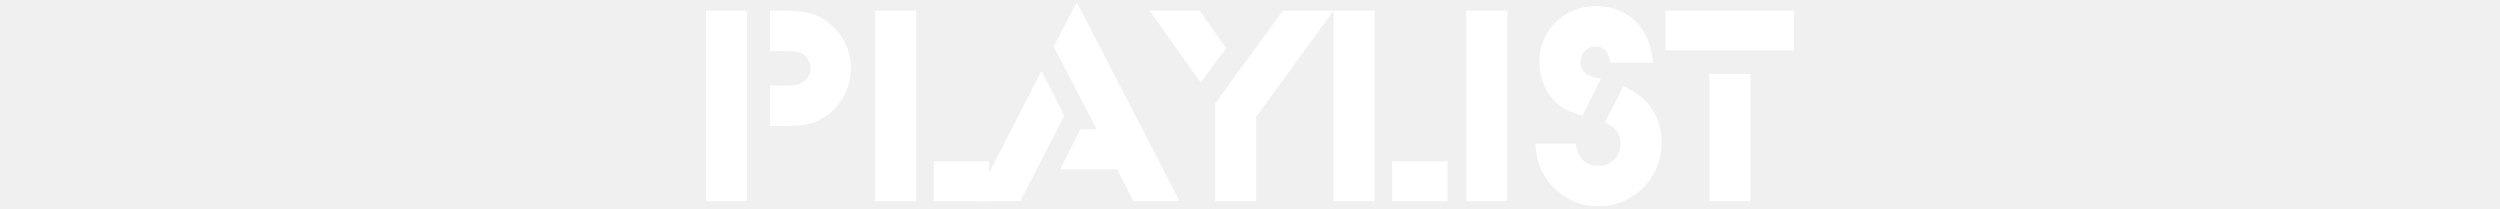
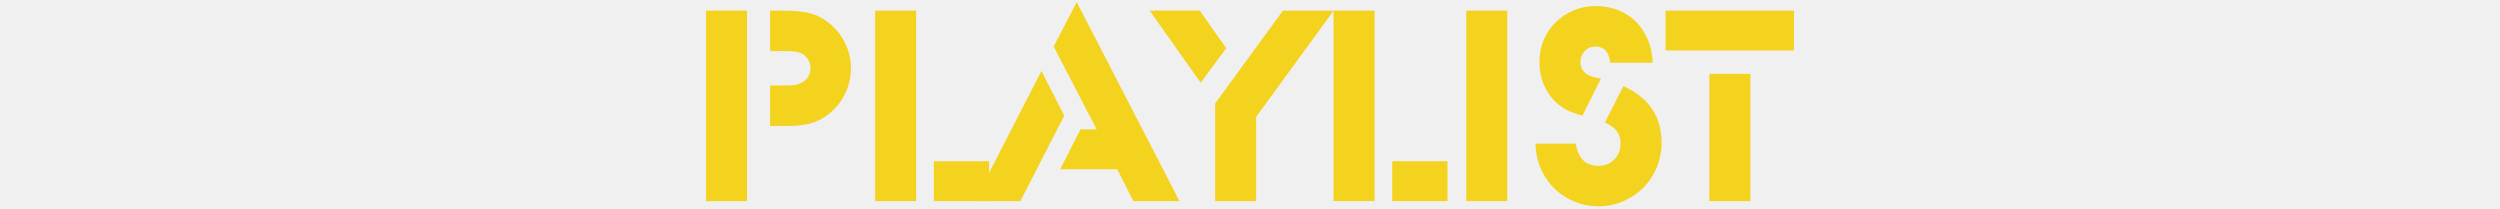
<svg xmlns="http://www.w3.org/2000/svg" id="a" data-name="Layer 1" width="720" height="60" viewBox="0 0 720 60">
-   <path d="M203.34,3.06h11.81v54.86h-11.81V3.06ZM221.79,24.63h3.85c1.37,0,2.38-.04,3.03-.12.66-.08,1.28-.26,1.89-.53.87-.38,1.57-.95,2.09-1.73.52-.78.78-1.65.78-2.62,0-.81-.19-1.56-.57-2.26-.38-.7-.88-1.26-1.48-1.69-.6-.38-1.27-.63-2.01-.77-.74-.13-1.79-.2-3.16-.2h-4.43V3.06h3.69c1.75,0,3.29.07,4.63.21,1.34.14,2.57.37,3.69.7,1.12.33,2.13.77,3.03,1.31.9.55,1.79,1.2,2.67,1.97,1.75,1.59,3.12,3.44,4.1,5.58.98,2.13,1.48,4.4,1.48,6.81,0,2.57-.56,5.02-1.68,7.34-1.12,2.32-2.69,4.28-4.71,5.86-1.59,1.26-3.31,2.15-5.17,2.67-1.86.52-4.26.78-7.22.78h-4.51v-11.64Z" style="fill: #fff;" />
-   <path d="M252.05,3.06h11.81v54.86h-11.81V3.06ZM268.94,46.44h15.91v11.48h-15.91v-11.48Z" style="fill: #fff;" />
-   <path d="M299.94,20.45l6.56,12.87-12.63,24.6h-13.2l19.27-37.47ZM321.75,48.74h-16.4l5.82-11.48h4.67l-12.38-23.86,6.64-12.79,29.6,57.32h-13.28l-4.67-9.18Z" style="fill: #fff;" />
-   <path d="M331.1,3.06h14.43l7.63,10.82-7.38,9.92-14.68-20.75ZM349.96,29.8l19.52-26.73h14.6l-22.3,30.59v24.27h-11.81v-28.12Z" style="fill: #fff;" />
-   <path d="M384.07,3.06h11.81v54.86h-11.81V3.06ZM400.96,46.44h15.91v11.48h-15.91v-11.48Z" style="fill: #fff;" />
-   <path d="M422.28,3.06h11.81v54.86h-11.81V3.06Z" style="fill: #fff;" />
-   <path d="M453.85,41.36c.6,4.26,2.79,6.4,6.56,6.4,1.8,0,3.31-.62,4.51-1.84,1.2-1.23,1.8-2.77,1.8-4.63,0-1.42-.36-2.6-1.07-3.53-.71-.93-1.86-1.75-3.44-2.46l5.33-10.5c7.33,3.33,10.99,8.75,10.99,16.24,0,2.57-.47,4.97-1.39,7.19-.93,2.22-2.21,4.16-3.85,5.81-1.64,1.65-3.57,2.96-5.78,3.92s-4.61,1.45-7.17,1.45c-3.17,0-6.14-.77-8.9-2.31-2.76-1.54-4.96-3.69-6.6-6.44-.82-1.38-1.44-2.78-1.85-4.2-.41-1.42-.67-3.12-.78-5.09h11.64ZM463.77,18.07c-.38-3.12-1.8-4.67-4.26-4.67-1.26,0-2.3.44-3.12,1.31-.82.88-1.23,1.94-1.23,3.2,0,1.75.85,3.03,2.54,3.85.33.11.66.22.98.33.33.11,1.12.3,2.38.57l-5.33,10.66c-1.91-.55-3.44-1.12-4.59-1.72-1.15-.6-2.24-1.39-3.28-2.38-1.42-1.42-2.53-3.1-3.32-5.04-.79-1.94-1.19-4.03-1.19-6.27s.41-4.42,1.23-6.37c.82-1.95,1.97-3.66,3.44-5.12,1.48-1.46,3.2-2.6,5.17-3.43,1.97-.83,4.1-1.24,6.4-1.24s4.5.39,6.44,1.16c1.94.77,3.64,1.87,5.08,3.3,1.45,1.43,2.6,3.15,3.44,5.16.85,2.01,1.32,4.24,1.44,6.7h-12.22Z" style="fill: #fff;" />
-   <path d="M479.68,3.06h36.98v11.48h-36.98V3.06ZM492.3,21.27h11.81v36.65h-11.81V21.27Z" style="fill: #fff;" />
+   <path d="M203.34,3.06h11.81v54.86h-11.81V3.06ZM221.79,24.63h3.85c1.37,0,2.38-.04,3.03-.12.66-.08,1.28-.26,1.89-.53.87-.38,1.57-.95,2.09-1.73.52-.78.78-1.65.78-2.62,0-.81-.19-1.56-.57-2.26-.38-.7-.88-1.26-1.48-1.69-.6-.38-1.27-.63-2.01-.77-.74-.13-1.79-.2-3.16-.2h-4.43V3.06h3.69c1.75,0,3.29.07,4.63.21,1.34.14,2.57.37,3.69.7,1.12.33,2.13.77,3.03,1.31.9.55,1.79,1.2,2.67,1.97,1.75,1.59,3.12,3.44,4.1,5.58.98,2.13,1.48,4.4,1.48,6.81,0,2.57-.56,5.02-1.68,7.34-1.12,2.32-2.69,4.28-4.71,5.86-1.59,1.26-3.31,2.15-5.17,2.67-1.86.52-4.26.78-7.22.78h-4.51v-11.64Z" style="fill: #f4d31e;" />
+   <path d="M252.05,3.06h11.81v54.86h-11.81V3.06ZM268.94,46.44h15.91v11.48h-15.91v-11.48Z" style="fill: #f4d31e;" />
+   <path d="M299.94,20.45l6.56,12.87-12.63,24.6h-13.2l19.27-37.47ZM321.75,48.74h-16.4l5.82-11.48h4.67l-12.38-23.86,6.64-12.79,29.6,57.32h-13.28l-4.67-9.18Z" style="fill: #f4d31e;" />
+   <path d="M331.1,3.06h14.43l7.63,10.82-7.38,9.92-14.68-20.75ZM349.96,29.8l19.52-26.73h14.6l-22.3,30.59v24.27h-11.81v-28.12Z" style="fill: #f4d31e;" />
+   <path d="M384.07,3.06h11.81v54.86h-11.81V3.06ZM400.96,46.44h15.91v11.48h-15.91v-11.48Z" style="fill: #f4d31e;" />
+   <path d="M422.28,3.06h11.81v54.86h-11.81V3.06Z" style="fill: #f4d31e;" />
+   <path d="M453.85,41.36c.6,4.26,2.79,6.4,6.56,6.4,1.8,0,3.31-.62,4.51-1.84,1.2-1.23,1.8-2.77,1.8-4.63,0-1.42-.36-2.6-1.07-3.53-.71-.93-1.86-1.75-3.44-2.46l5.33-10.5c7.33,3.33,10.99,8.75,10.99,16.24,0,2.57-.47,4.97-1.39,7.19-.93,2.22-2.21,4.16-3.85,5.81-1.64,1.65-3.57,2.96-5.78,3.92s-4.61,1.45-7.17,1.45c-3.17,0-6.14-.77-8.9-2.31-2.76-1.54-4.96-3.69-6.6-6.44-.82-1.38-1.44-2.78-1.85-4.2-.41-1.42-.67-3.12-.78-5.09h11.64ZM463.77,18.07c-.38-3.12-1.8-4.67-4.26-4.67-1.26,0-2.3.44-3.12,1.31-.82.88-1.23,1.94-1.23,3.2,0,1.75.85,3.03,2.54,3.85.33.11.66.22.98.33.33.11,1.12.3,2.38.57l-5.33,10.66c-1.91-.55-3.44-1.12-4.59-1.72-1.15-.6-2.24-1.39-3.28-2.38-1.42-1.42-2.53-3.1-3.32-5.04-.79-1.94-1.19-4.03-1.19-6.27s.41-4.42,1.23-6.37c.82-1.95,1.97-3.66,3.44-5.12,1.48-1.46,3.2-2.6,5.17-3.43,1.97-.83,4.1-1.24,6.4-1.24s4.5.39,6.44,1.16c1.94.77,3.64,1.87,5.08,3.3,1.45,1.43,2.6,3.15,3.44,5.16.85,2.01,1.32,4.24,1.44,6.7h-12.22Z" style="fill: #f4d31e;" />
+   <path d="M479.68,3.06h36.98v11.48h-36.98V3.06ZM492.3,21.27h11.81v36.65h-11.81V21.27Z" style="fill: #f4d31e;" />
</svg>
